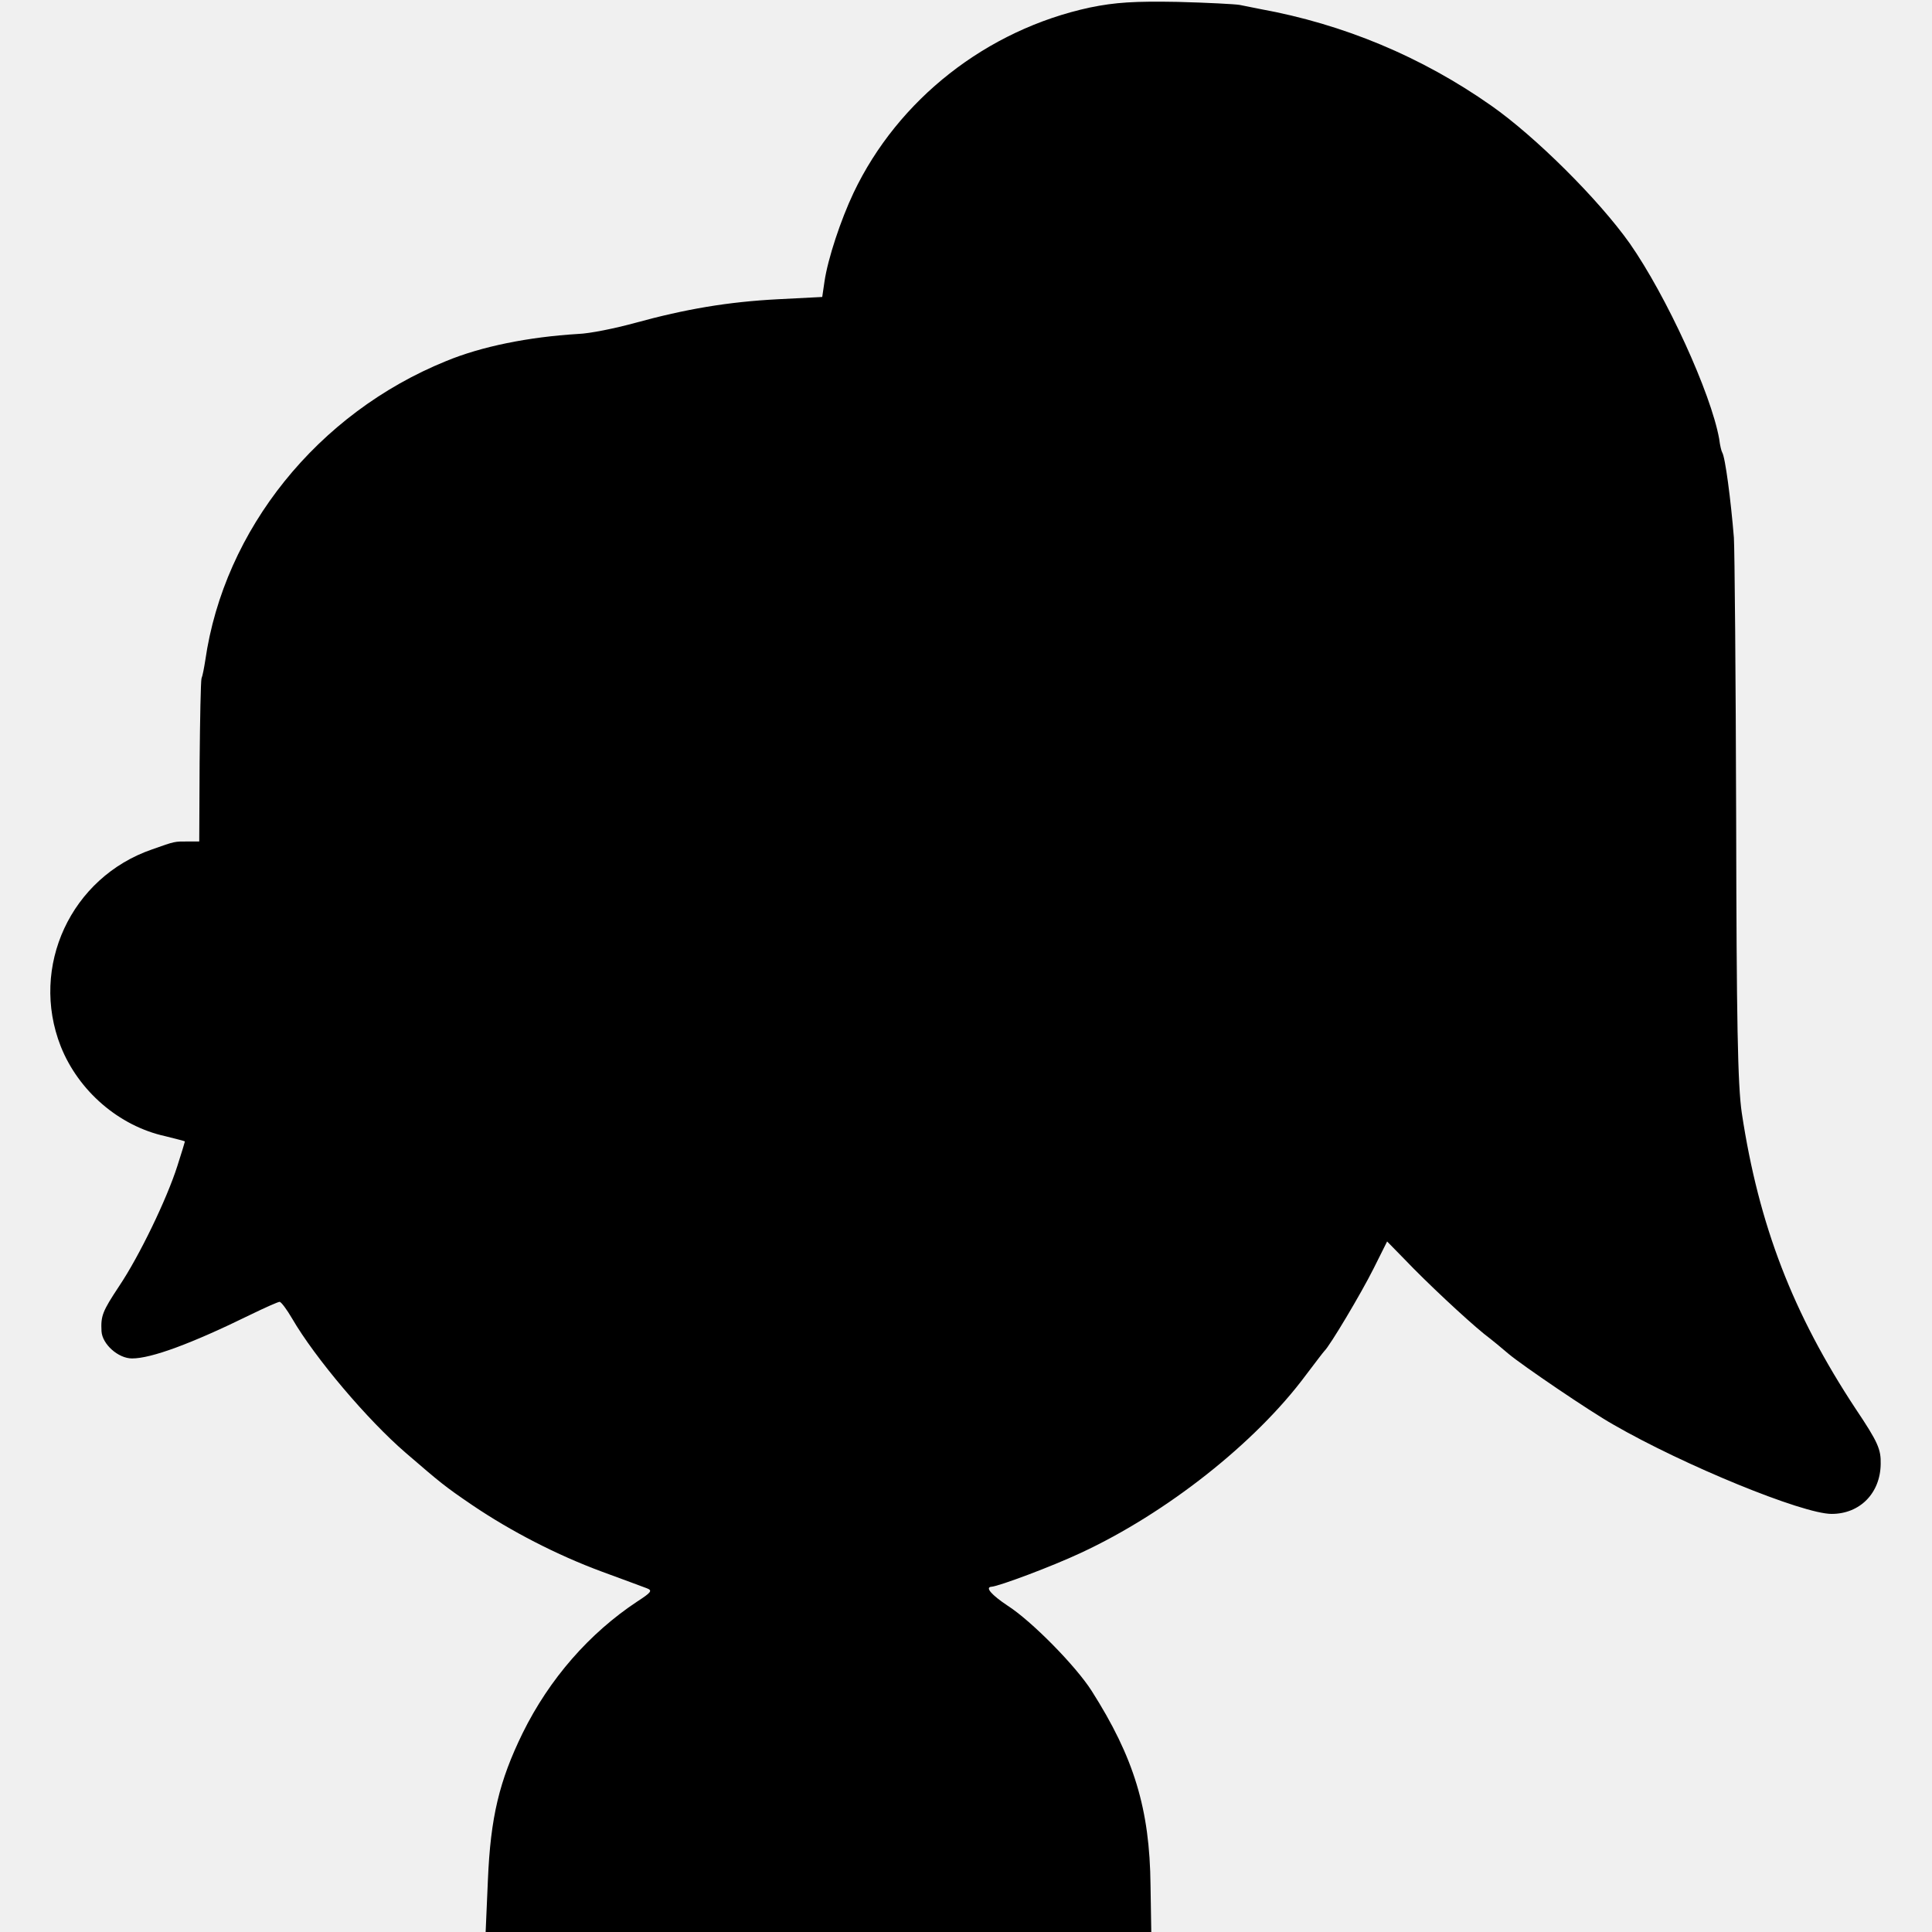
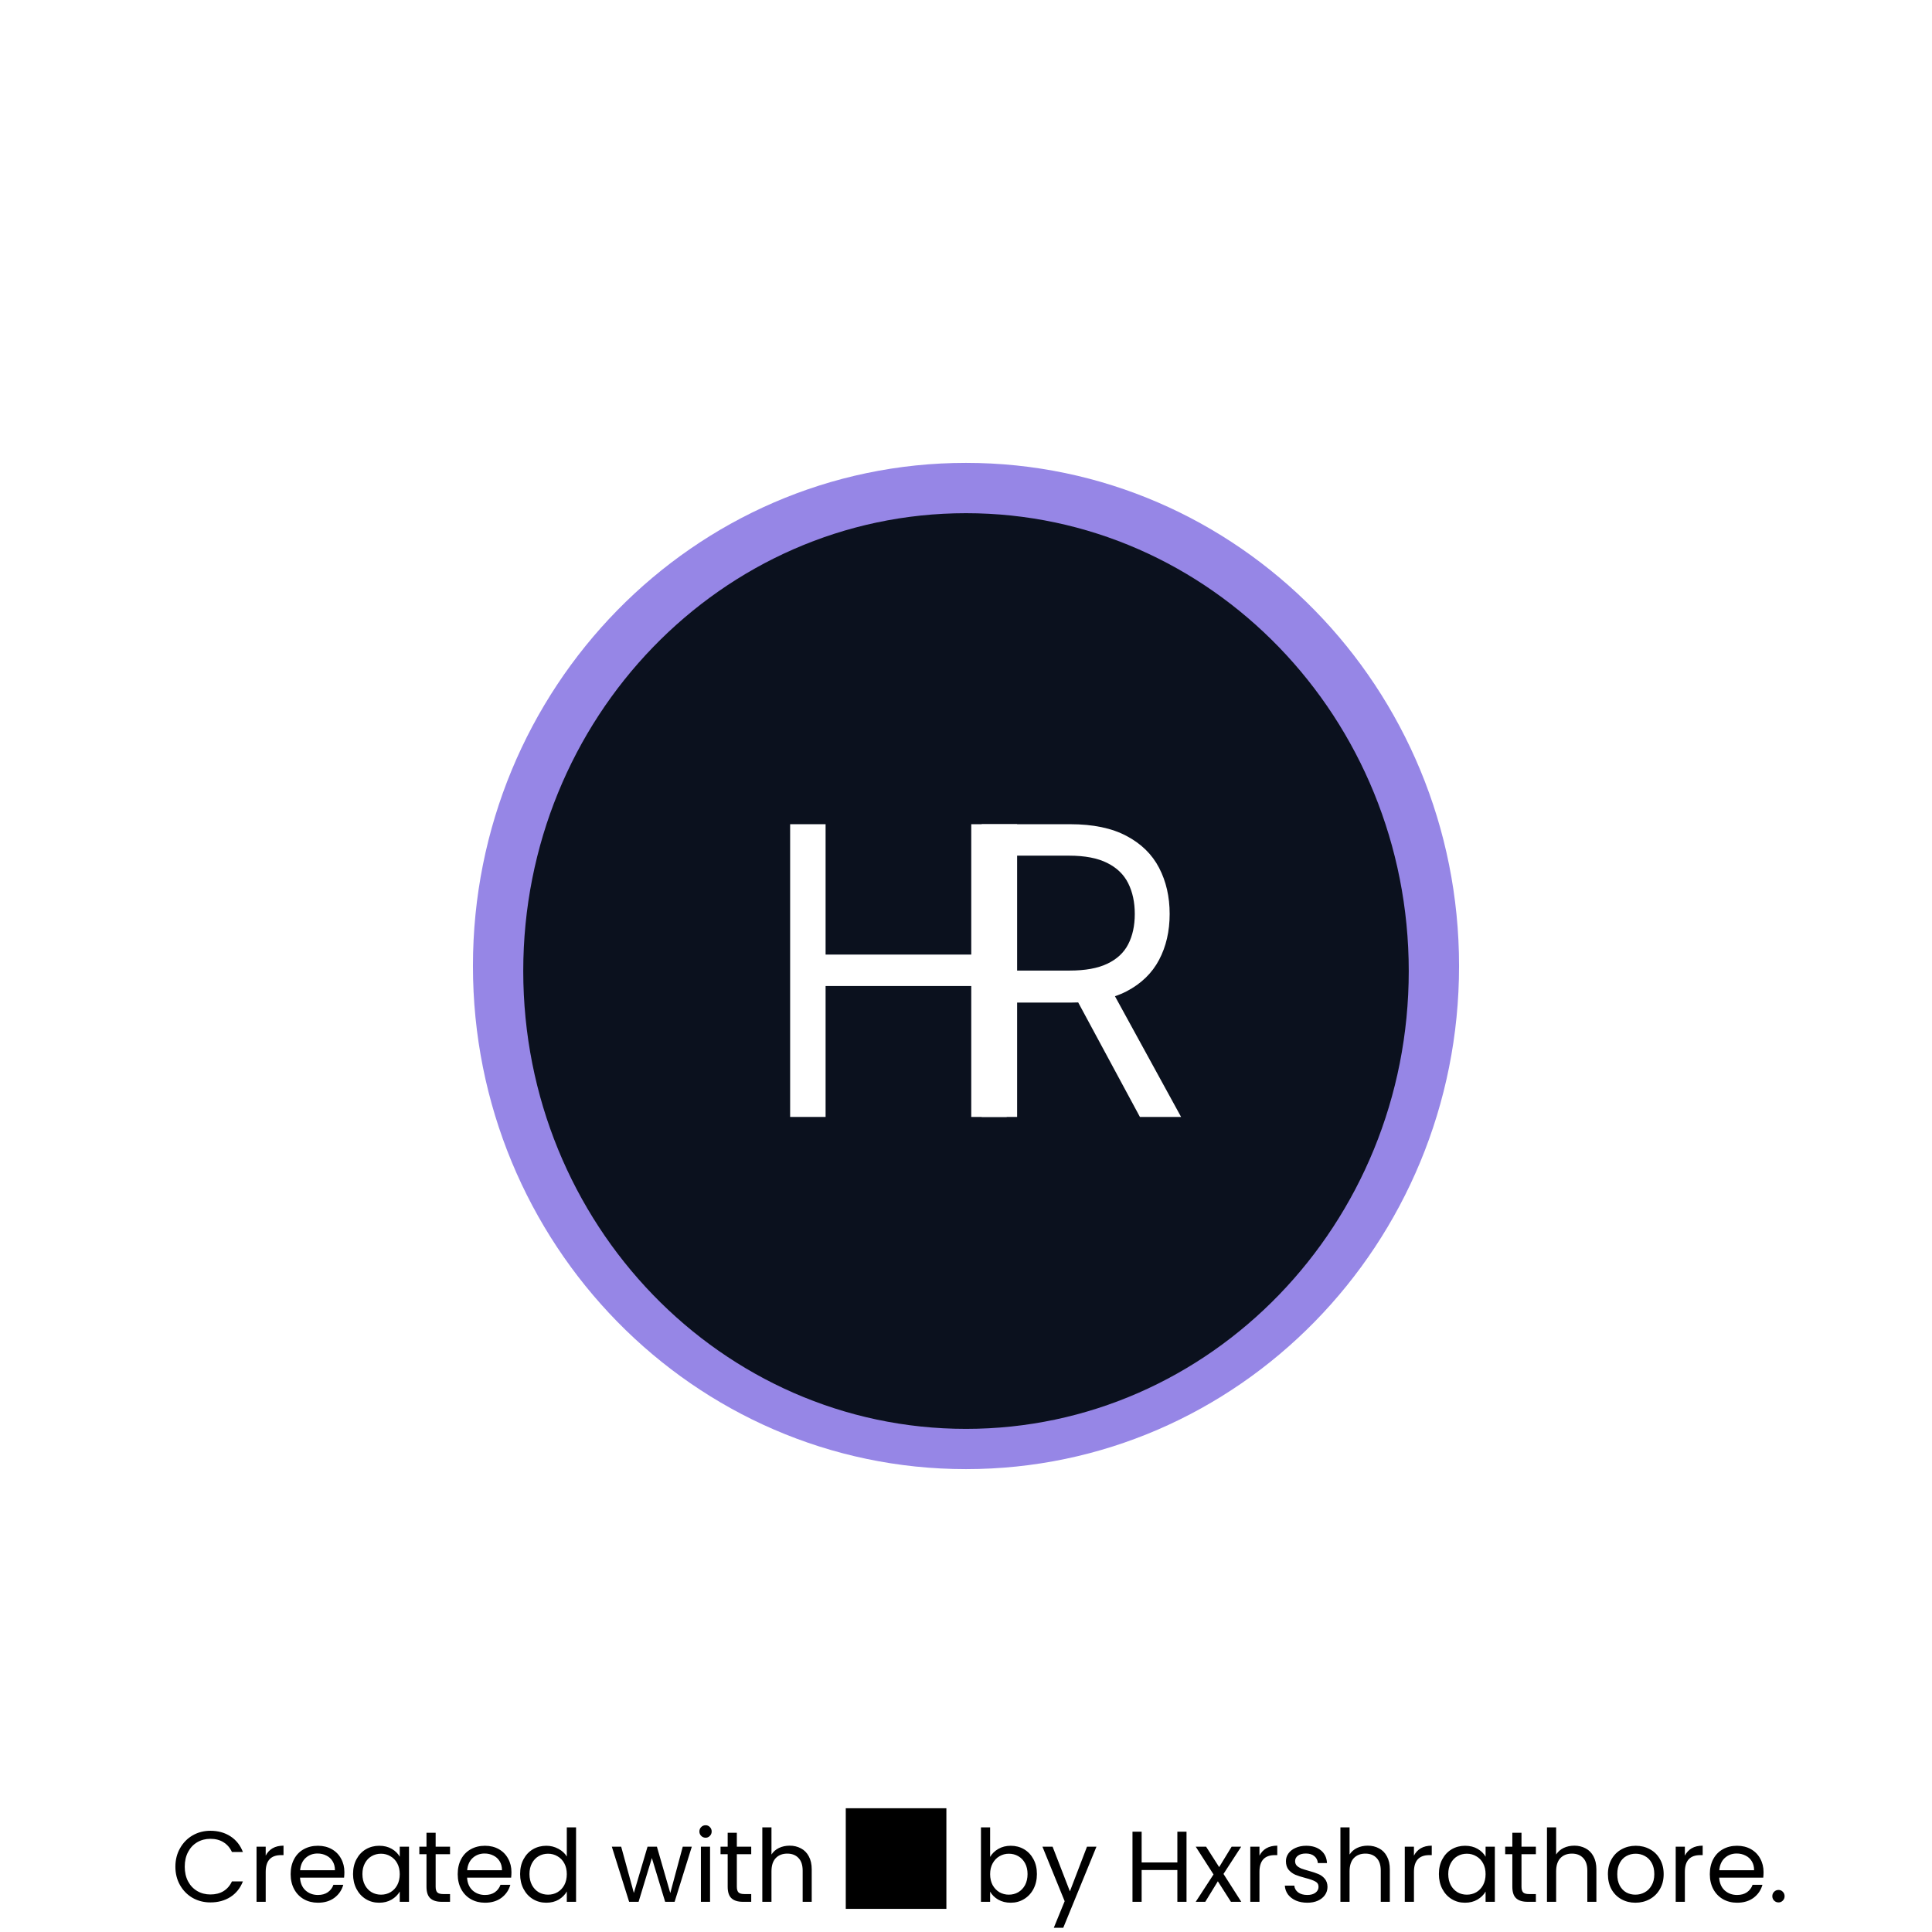
- <svg xmlns="http://www.w3.org/2000/svg" version="1.0" width="512pt" height="512pt" viewBox="0 0 512 512" preserveAspectRatio="xMidYMid meet">
-   <g transform="translate(0,512) scale(0.1,-0.1)" fill="#000000" stroke="none">
-     <path d="M2888 5100 c-273 -59 -508 -243 -626 -491 -34 -72 -68 -174 -77 -235 l-6 -41 -117 -6 c-134 -7 -245 -26 -380 -63 -51 -14 -119 -28 -150 -29 -131 -8 -256 -33 -350 -72 -340 -138 -588 -446 -638 -793 -3 -19 -7 -41 -10 -48 -2 -8 -4 -108 -5 -223 l-1 -209 -29 0 c-37 0 -34 1 -96 -21 -215 -74 -325 -311 -242 -522 47 -118 154 -211 277 -238 28 -7 52 -13 52 -14 0 -1 -9 -31 -20 -65 -28 -88 -101 -239 -154 -318 -45 -68 -49 -79 -47 -120 2 -34 44 -72 81 -72 51 0 157 39 314 116 39 19 73 34 77 34 4 0 19 -20 33 -44 61 -105 200 -269 301 -356 93 -80 102 -88 177 -139 102 -69 224 -132 343 -176 55 -20 108 -40 119 -44 16 -6 12 -11 -25 -35 -127 -84 -233 -205 -304 -349 -62 -127 -85 -223 -92 -389 l-6 -138 882 0 882 0 -2 124 c-2 202 -44 339 -156 515 -42 66 -159 185 -223 226 -42 28 -61 49 -42 50 21 2 158 53 237 90 226 105 462 291 595 470 25 33 47 62 50 65 14 13 97 152 130 218 l36 72 46 -47 c58 -61 163 -159 211 -198 21 -16 50 -40 65 -53 37 -31 215 -152 277 -187 187 -108 502 -237 579 -237 75 0 129 55 130 132 1 39 -7 58 -66 146 -167 253 -257 487 -302 784 -11 74 -14 245 -15 780 -1 377 -4 712 -6 745 -8 99 -23 214 -31 226 -2 3 -6 19 -8 36 -22 122 -140 379 -237 518 -83 117 -250 283 -367 365 -185 130 -392 216 -612 256 -19 4 -44 9 -55 11 -11 2 -85 6 -165 8 -113 2 -164 -1 -232 -15z" />
+ <svg xmlns="http://www.w3.org/2000/svg" width="192" height="192" viewBox="0 0 192 192" fill="none">
+   <g clip-path="url(#clip0_1_2)">
+     <rect width="192" height="192" fill="white" />
+     <ellipse cx="96" cy="96" rx="49" ry="50" fill="#9686E6" />
+     <ellipse cx="96" cy="96.5" rx="44" ry="45.5" fill="#0B111E" />
+     <path d="M96.523 111V81.909H106.352C108.625 81.909 110.491 82.297 111.949 83.074C113.407 83.841 114.487 84.897 115.188 86.242C115.888 87.586 116.239 89.115 116.239 90.829C116.239 92.544 115.888 94.063 115.188 95.389C114.487 96.715 113.412 97.757 111.963 98.514C110.514 99.262 108.663 99.636 106.409 99.636H98.454V96.454H106.295C107.848 96.454 109.098 96.227 110.045 95.773C111.002 95.318 111.693 94.674 112.119 93.841C112.555 92.998 112.773 91.994 112.773 90.829C112.773 89.665 112.555 88.647 112.119 87.776C111.684 86.904 110.988 86.232 110.031 85.758C109.075 85.276 107.811 85.034 106.239 85.034H100.045V111H96.523ZM110.216 97.932L117.375 111H113.284L106.239 97.932H110.216Z" fill="white" />
+     <path d="M78.523 111V81.909H82.046V94.864H97.557V81.909H101.08V111H97.557V97.989H82.046V111H78.523Z" fill="white" />
+     <path d="M17.43 185.51C17.43 184.83 17.583 184.22 17.89 183.68C18.197 183.133 18.613 182.707 19.14 182.4C19.673 182.093 20.263 181.94 20.91 181.94C21.67 181.94 22.333 182.123 22.9 182.49C23.467 182.857 23.88 183.377 24.14 184.05H23.05C22.857 183.63 22.577 183.307 22.21 183.08C21.85 182.853 21.417 182.74 20.91 182.74C20.423 182.74 19.987 182.853 19.6 183.08C19.213 183.307 18.91 183.63 18.69 184.05C18.47 184.463 18.36 184.95 18.36 185.51C18.36 186.063 18.47 186.55 18.69 186.97C18.91 187.383 19.213 187.703 19.6 187.93C19.987 188.157 20.423 188.27 20.91 188.27C21.417 188.27 21.85 188.16 22.21 187.94C22.577 187.713 22.857 187.39 23.05 186.97H24.14C23.88 187.637 23.467 188.153 22.9 188.52C22.333 188.88 21.67 189.06 20.91 189.06C20.263 189.06 19.673 188.91 19.14 188.61C18.613 188.303 18.197 187.88 17.89 187.34C17.583 186.8 17.43 186.19 17.43 185.51ZM26.405 184.41C26.565 184.097 26.791 183.853 27.085 183.68C27.385 183.507 27.748 183.42 28.175 183.42V184.36H27.935C26.915 184.36 26.405 184.913 26.405 186.02V189H25.495V183.52H26.405V184.41ZM34.225 186.05C34.225 186.223 34.215 186.407 34.195 186.6H29.815C29.848 187.14 30.032 187.563 30.365 187.87C30.705 188.17 31.115 188.32 31.595 188.32C31.988 188.32 32.315 188.23 32.575 188.05C32.842 187.863 33.028 187.617 33.135 187.31H34.115C33.968 187.837 33.675 188.267 33.235 188.6C32.795 188.927 32.248 189.09 31.595 189.09C31.075 189.09 30.608 188.973 30.195 188.74C29.788 188.507 29.468 188.177 29.235 187.75C29.002 187.317 28.885 186.817 28.885 186.25C28.885 185.683 28.998 185.187 29.225 184.76C29.452 184.333 29.768 184.007 30.175 183.78C30.588 183.547 31.062 183.43 31.595 183.43C32.115 183.43 32.575 183.543 32.975 183.77C33.375 183.997 33.682 184.31 33.895 184.71C34.115 185.103 34.225 185.55 34.225 186.05ZM33.285 185.86C33.285 185.513 33.208 185.217 33.055 184.97C32.902 184.717 32.692 184.527 32.425 184.4C32.165 184.267 31.875 184.2 31.555 184.2C31.095 184.2 30.702 184.347 30.375 184.64C30.055 184.933 29.872 185.34 29.825 185.86H33.285ZM35.086 186.24C35.086 185.68 35.2 185.19 35.426 184.77C35.653 184.343 35.963 184.013 36.356 183.78C36.756 183.547 37.2 183.43 37.686 183.43C38.166 183.43 38.583 183.533 38.936 183.74C39.29 183.947 39.553 184.207 39.726 184.52V183.52H40.646V189H39.726V187.98C39.546 188.3 39.276 188.567 38.916 188.78C38.563 188.987 38.15 189.09 37.676 189.09C37.19 189.09 36.75 188.97 36.356 188.73C35.963 188.49 35.653 188.153 35.426 187.72C35.2 187.287 35.086 186.793 35.086 186.24ZM39.726 186.25C39.726 185.837 39.643 185.477 39.476 185.17C39.31 184.863 39.083 184.63 38.796 184.47C38.516 184.303 38.206 184.22 37.866 184.22C37.526 184.22 37.216 184.3 36.936 184.46C36.656 184.62 36.433 184.853 36.266 185.16C36.1 185.467 36.016 185.827 36.016 186.24C36.016 186.66 36.1 187.027 36.266 187.34C36.433 187.647 36.656 187.883 36.936 188.05C37.216 188.21 37.526 188.29 37.866 188.29C38.206 188.29 38.516 188.21 38.796 188.05C39.083 187.883 39.31 187.647 39.476 187.34C39.643 187.027 39.726 186.663 39.726 186.25ZM43.294 184.27V187.5C43.294 187.767 43.351 187.957 43.464 188.07C43.577 188.177 43.774 188.23 44.054 188.23H44.724V189H43.904C43.397 189 43.017 188.883 42.764 188.65C42.511 188.417 42.384 188.033 42.384 187.5V184.27H41.674V183.52H42.384V182.14H43.294V183.52H44.724V184.27H43.294ZM50.827 186.05C50.827 186.223 50.817 186.407 50.797 186.6H46.417C46.45 187.14 46.633 187.563 46.967 187.87C47.307 188.17 47.717 188.32 48.197 188.32C48.59 188.32 48.917 188.23 49.177 188.05C49.443 187.863 49.63 187.617 49.737 187.31H50.717C50.57 187.837 50.277 188.267 49.837 188.6C49.397 188.927 48.85 189.09 48.197 189.09C47.677 189.09 47.21 188.973 46.797 188.74C46.39 188.507 46.07 188.177 45.837 187.75C45.603 187.317 45.487 186.817 45.487 186.25C45.487 185.683 45.6 185.187 45.827 184.76C46.053 184.333 46.37 184.007 46.777 183.78C47.19 183.547 47.663 183.43 48.197 183.43C48.717 183.43 49.177 183.543 49.577 183.77C49.977 183.997 50.283 184.31 50.497 184.71C50.717 185.103 50.827 185.55 50.827 186.05ZM49.887 185.86C49.887 185.513 49.81 185.217 49.657 184.97C49.503 184.717 49.293 184.527 49.027 184.4C48.767 184.267 48.477 184.2 48.157 184.2C47.697 184.2 47.303 184.347 46.977 184.64C46.657 184.933 46.473 185.34 46.427 185.86H49.887ZM51.688 186.24C51.688 185.68 51.801 185.19 52.028 184.77C52.255 184.343 52.565 184.013 52.958 183.78C53.358 183.547 53.804 183.43 54.298 183.43C54.724 183.43 55.121 183.53 55.488 183.73C55.855 183.923 56.135 184.18 56.328 184.5V181.6H57.248V189H56.328V187.97C56.148 188.297 55.881 188.567 55.528 188.78C55.175 188.987 54.761 189.09 54.288 189.09C53.801 189.09 53.358 188.97 52.958 188.73C52.565 188.49 52.255 188.153 52.028 187.72C51.801 187.287 51.688 186.793 51.688 186.24ZM56.328 186.25C56.328 185.837 56.245 185.477 56.078 185.17C55.911 184.863 55.684 184.63 55.398 184.47C55.118 184.303 54.808 184.22 54.468 184.22C54.128 184.22 53.818 184.3 53.538 184.46C53.258 184.62 53.035 184.853 52.868 185.16C52.701 185.467 52.618 185.827 52.618 186.24C52.618 186.66 52.701 187.027 52.868 187.34C53.035 187.647 53.258 187.883 53.538 188.05C53.818 188.21 54.128 188.29 54.468 188.29C54.808 188.29 55.118 188.21 55.398 188.05C55.684 187.883 55.911 187.647 56.078 187.34C56.245 187.027 56.328 186.663 56.328 186.25ZM68.752 183.52L67.042 189H66.102L64.782 184.65L63.462 189H62.522L60.802 183.52H61.732L62.992 188.12L64.352 183.52H65.282L66.612 188.13L67.852 183.52H68.752ZM70.125 182.63C69.951 182.63 69.805 182.57 69.685 182.45C69.565 182.33 69.505 182.183 69.505 182.01C69.505 181.837 69.565 181.69 69.685 181.57C69.805 181.45 69.951 181.39 70.125 181.39C70.291 181.39 70.431 181.45 70.545 181.57C70.665 181.69 70.725 181.837 70.725 182.01C70.725 182.183 70.665 182.33 70.545 182.45C70.431 182.57 70.291 182.63 70.125 182.63ZM70.565 183.52V189H69.655V183.52H70.565ZM73.226 184.27V187.5C73.226 187.767 73.282 187.957 73.396 188.07C73.509 188.177 73.706 188.23 73.986 188.23H74.656V189H73.836C73.329 189 72.949 188.883 72.696 188.65C72.442 188.417 72.316 188.033 72.316 187.5V184.27H71.606V183.52H72.316V182.14H73.226V183.52H74.656V184.27H73.226ZM78.478 183.42C78.892 183.42 79.265 183.51 79.598 183.69C79.932 183.863 80.192 184.127 80.378 184.48C80.572 184.833 80.668 185.263 80.668 185.77V189H79.768V185.9C79.768 185.353 79.632 184.937 79.358 184.65C79.085 184.357 78.712 184.21 78.238 184.21C77.758 184.21 77.375 184.36 77.088 184.66C76.808 184.96 76.668 185.397 76.668 185.97V189H75.758V181.6H76.668V184.3C76.848 184.02 77.095 183.803 77.408 183.65C77.728 183.497 78.085 183.42 78.478 183.42ZM84.051 189.7H94.051V179.7H84.051V189.7ZM98.397 184.54C98.584 184.213 98.857 183.947 99.217 183.74C99.577 183.533 99.987 183.43 100.447 183.43C100.94 183.43 101.383 183.547 101.777 183.78C102.17 184.013 102.48 184.343 102.707 184.77C102.933 185.19 103.047 185.68 103.047 186.24C103.047 186.793 102.933 187.287 102.707 187.72C102.48 188.153 102.167 188.49 101.767 188.73C101.373 188.97 100.933 189.09 100.447 189.09C99.974 189.09 99.557 188.987 99.197 188.78C98.844 188.573 98.577 188.31 98.397 187.99V189H97.487V181.6H98.397V184.54ZM102.117 186.24C102.117 185.827 102.033 185.467 101.867 185.16C101.7 184.853 101.473 184.62 101.187 184.46C100.907 184.3 100.597 184.22 100.257 184.22C99.924 184.22 99.614 184.303 99.327 184.47C99.047 184.63 98.82 184.867 98.647 185.18C98.48 185.487 98.397 185.843 98.397 186.25C98.397 186.663 98.48 187.027 98.647 187.34C98.82 187.647 99.047 187.883 99.327 188.05C99.614 188.21 99.924 188.29 100.257 188.29C100.597 188.29 100.907 188.21 101.187 188.05C101.473 187.883 101.7 187.647 101.867 187.34C102.033 187.027 102.117 186.66 102.117 186.24ZM108.965 183.52L105.665 191.58H104.725L105.805 188.94L103.595 183.52H104.605L106.325 187.96L108.025 183.52H108.965ZM117.915 182.03V189H117.005V185.84H113.455V189H112.545V182.03H113.455V185.09H117.005V182.03H117.915ZM122.329 189L121.029 186.96L119.779 189H118.829L120.599 186.28L118.829 183.52H119.859L121.159 185.55L122.399 183.52H123.349L121.589 186.23L123.359 189H122.329ZM125.164 184.41C125.324 184.097 125.551 183.853 125.844 183.68C126.144 183.507 126.508 183.42 126.934 183.42V184.36H126.694C125.674 184.36 125.164 184.913 125.164 186.02V189H124.254V183.52H125.164V184.41ZM129.925 189.09C129.505 189.09 129.128 189.02 128.795 188.88C128.462 188.733 128.198 188.533 128.005 188.28C127.812 188.02 127.705 187.723 127.685 187.39H128.625C128.652 187.663 128.778 187.887 129.005 188.06C129.238 188.233 129.542 188.32 129.915 188.32C130.262 188.32 130.535 188.243 130.735 188.09C130.935 187.937 131.035 187.743 131.035 187.51C131.035 187.27 130.928 187.093 130.715 186.98C130.502 186.86 130.172 186.743 129.725 186.63C129.318 186.523 128.985 186.417 128.725 186.31C128.472 186.197 128.252 186.033 128.065 185.82C127.885 185.6 127.795 185.313 127.795 184.96C127.795 184.68 127.878 184.423 128.045 184.19C128.212 183.957 128.448 183.773 128.755 183.64C129.062 183.5 129.412 183.43 129.805 183.43C130.412 183.43 130.902 183.583 131.275 183.89C131.648 184.197 131.848 184.617 131.875 185.15H130.965C130.945 184.863 130.828 184.633 130.615 184.46C130.408 184.287 130.128 184.2 129.775 184.2C129.448 184.2 129.188 184.27 128.995 184.41C128.802 184.55 128.705 184.733 128.705 184.96C128.705 185.14 128.762 185.29 128.875 185.41C128.995 185.523 129.142 185.617 129.315 185.69C129.495 185.757 129.742 185.833 130.055 185.92C130.448 186.027 130.768 186.133 131.015 186.24C131.262 186.34 131.472 186.493 131.645 186.7C131.825 186.907 131.918 187.177 131.925 187.51C131.925 187.81 131.842 188.08 131.675 188.32C131.508 188.56 131.272 188.75 130.965 188.89C130.665 189.023 130.318 189.09 129.925 189.09ZM135.929 183.42C136.343 183.42 136.716 183.51 137.049 183.69C137.383 183.863 137.643 184.127 137.829 184.48C138.023 184.833 138.119 185.263 138.119 185.77V189H137.219V185.9C137.219 185.353 137.083 184.937 136.809 184.65C136.536 184.357 136.163 184.21 135.689 184.21C135.209 184.21 134.826 184.36 134.539 184.66C134.259 184.96 134.119 185.397 134.119 185.97V189H133.209V181.6H134.119V184.3C134.299 184.02 134.546 183.803 134.859 183.65C135.179 183.497 135.536 183.42 135.929 183.42ZM140.516 184.41C140.676 184.097 140.903 183.853 141.196 183.68C141.496 183.507 141.859 183.42 142.286 183.42V184.36H142.046C141.026 184.36 140.516 184.913 140.516 186.02V189H139.606V183.52H140.516V184.41ZM142.996 186.24C142.996 185.68 143.11 185.19 143.336 184.77C143.563 184.343 143.873 184.013 144.266 183.78C144.666 183.547 145.11 183.43 145.596 183.43C146.076 183.43 146.493 183.533 146.846 183.74C147.2 183.947 147.463 184.207 147.636 184.52V183.52H148.556V189H147.636V187.98C147.456 188.3 147.186 188.567 146.826 188.78C146.473 188.987 146.06 189.09 145.586 189.09C145.1 189.09 144.66 188.97 144.266 188.73C143.873 188.49 143.563 188.153 143.336 187.72C143.11 187.287 142.996 186.793 142.996 186.24ZM147.636 186.25C147.636 185.837 147.553 185.477 147.386 185.17C147.22 184.863 146.993 184.63 146.706 184.47C146.426 184.303 146.116 184.22 145.776 184.22C145.436 184.22 145.126 184.3 144.846 184.46C144.566 184.62 144.343 184.853 144.176 185.16C144.01 185.467 143.926 185.827 143.926 186.24C143.926 186.66 144.01 187.027 144.176 187.34C144.343 187.647 144.566 187.883 144.846 188.05C145.126 188.21 145.436 188.29 145.776 188.29C146.116 188.29 146.426 188.21 146.706 188.05C146.993 187.883 147.22 187.647 147.386 187.34C147.553 187.027 147.636 186.663 147.636 186.25ZM151.204 184.27V187.5C151.204 187.767 151.261 187.957 151.374 188.07C151.488 188.177 151.684 188.23 151.964 188.23H152.634V189H151.814C151.308 189 150.928 188.883 150.674 188.65C150.421 188.417 150.294 188.033 150.294 187.5V184.27H149.584V183.52H150.294V182.14H151.204V183.52H152.634V184.27H151.204ZM156.457 183.42C156.87 183.42 157.243 183.51 157.577 183.69C157.91 183.863 158.17 184.127 158.357 184.48C158.55 184.833 158.647 185.263 158.647 185.77V189H157.747V185.9C157.747 185.353 157.61 184.937 157.337 184.65C157.063 184.357 156.69 184.21 156.217 184.21C155.737 184.21 155.353 184.36 155.067 184.66C154.787 184.96 154.647 185.397 154.647 185.97V189H153.737V181.6H154.647V184.3C154.827 184.02 155.073 183.803 155.387 183.65C155.707 183.497 156.063 183.42 156.457 183.42ZM162.523 189.09C162.01 189.09 161.543 188.973 161.123 188.74C160.71 188.507 160.383 188.177 160.143 187.75C159.91 187.317 159.793 186.817 159.793 186.25C159.793 185.69 159.913 185.197 160.153 184.77C160.4 184.337 160.733 184.007 161.153 183.78C161.573 183.547 162.043 183.43 162.563 183.43C163.083 183.43 163.553 183.547 163.973 183.78C164.393 184.007 164.723 184.333 164.963 184.76C165.21 185.187 165.333 185.683 165.333 186.25C165.333 186.817 165.207 187.317 164.953 187.75C164.707 188.177 164.37 188.507 163.943 188.74C163.517 188.973 163.043 189.09 162.523 189.09ZM162.523 188.29C162.85 188.29 163.157 188.213 163.443 188.06C163.73 187.907 163.96 187.677 164.133 187.37C164.313 187.063 164.403 186.69 164.403 186.25C164.403 185.81 164.317 185.437 164.143 185.13C163.97 184.823 163.743 184.597 163.463 184.45C163.183 184.297 162.88 184.22 162.553 184.22C162.22 184.22 161.913 184.297 161.633 184.45C161.36 184.597 161.14 184.823 160.973 185.13C160.807 185.437 160.723 185.81 160.723 186.25C160.723 186.697 160.803 187.073 160.963 187.38C161.13 187.687 161.35 187.917 161.623 188.07C161.897 188.217 162.197 188.29 162.523 188.29ZM167.44 184.41C167.6 184.097 167.826 183.853 168.12 183.68C168.42 183.507 168.783 183.42 169.21 183.42V184.36H168.97C167.95 184.36 167.44 184.913 167.44 186.02V189H166.53V183.52H167.44V184.41ZM175.26 186.05C175.26 186.223 175.25 186.407 175.23 186.6H170.85C170.884 187.14 171.067 187.563 171.4 187.87C171.74 188.17 172.15 188.32 172.63 188.32C173.024 188.32 173.35 188.23 173.61 188.05C173.877 187.863 174.064 187.617 174.17 187.31H175.15C175.004 187.837 174.71 188.267 174.27 188.6C173.83 188.927 173.284 189.09 172.63 189.09C172.11 189.09 171.644 188.973 171.23 188.74C170.824 188.507 170.504 188.177 170.27 187.75C170.037 187.317 169.92 186.817 169.92 186.25C169.92 185.683 170.034 185.187 170.26 184.76C170.487 184.333 170.804 184.007 171.21 183.78C171.624 183.547 172.097 183.43 172.63 183.43C173.15 183.43 173.61 183.543 174.01 183.77C174.41 183.997 174.717 184.31 174.93 184.71C175.15 185.103 175.26 185.55 175.26 186.05ZM174.32 185.86C174.32 185.513 174.244 185.217 174.09 184.97C173.937 184.717 173.727 184.527 173.46 184.4C173.2 184.267 172.91 184.2 172.59 184.2C172.13 184.2 171.737 184.347 171.41 184.64C171.09 184.933 170.907 185.34 170.86 185.86H174.32ZM176.751 189.06C176.578 189.06 176.431 189 176.311 188.88C176.191 188.76 176.131 188.613 176.131 188.44C176.131 188.267 176.191 188.12 176.311 188C176.431 187.88 176.578 187.82 176.751 187.82C176.918 187.82 177.058 187.88 177.171 188C177.291 188.12 177.351 188.267 177.351 188.44C177.351 188.613 177.291 188.76 177.171 188.88C177.058 189 176.918 189.06 176.751 189.06Z" fill="black" />
  </g>
+   <defs>
+     <clipPath id="clip0_1_2">
+       <rect width="192" height="192" fill="white" />
+     </clipPath>
+   </defs>
</svg>
